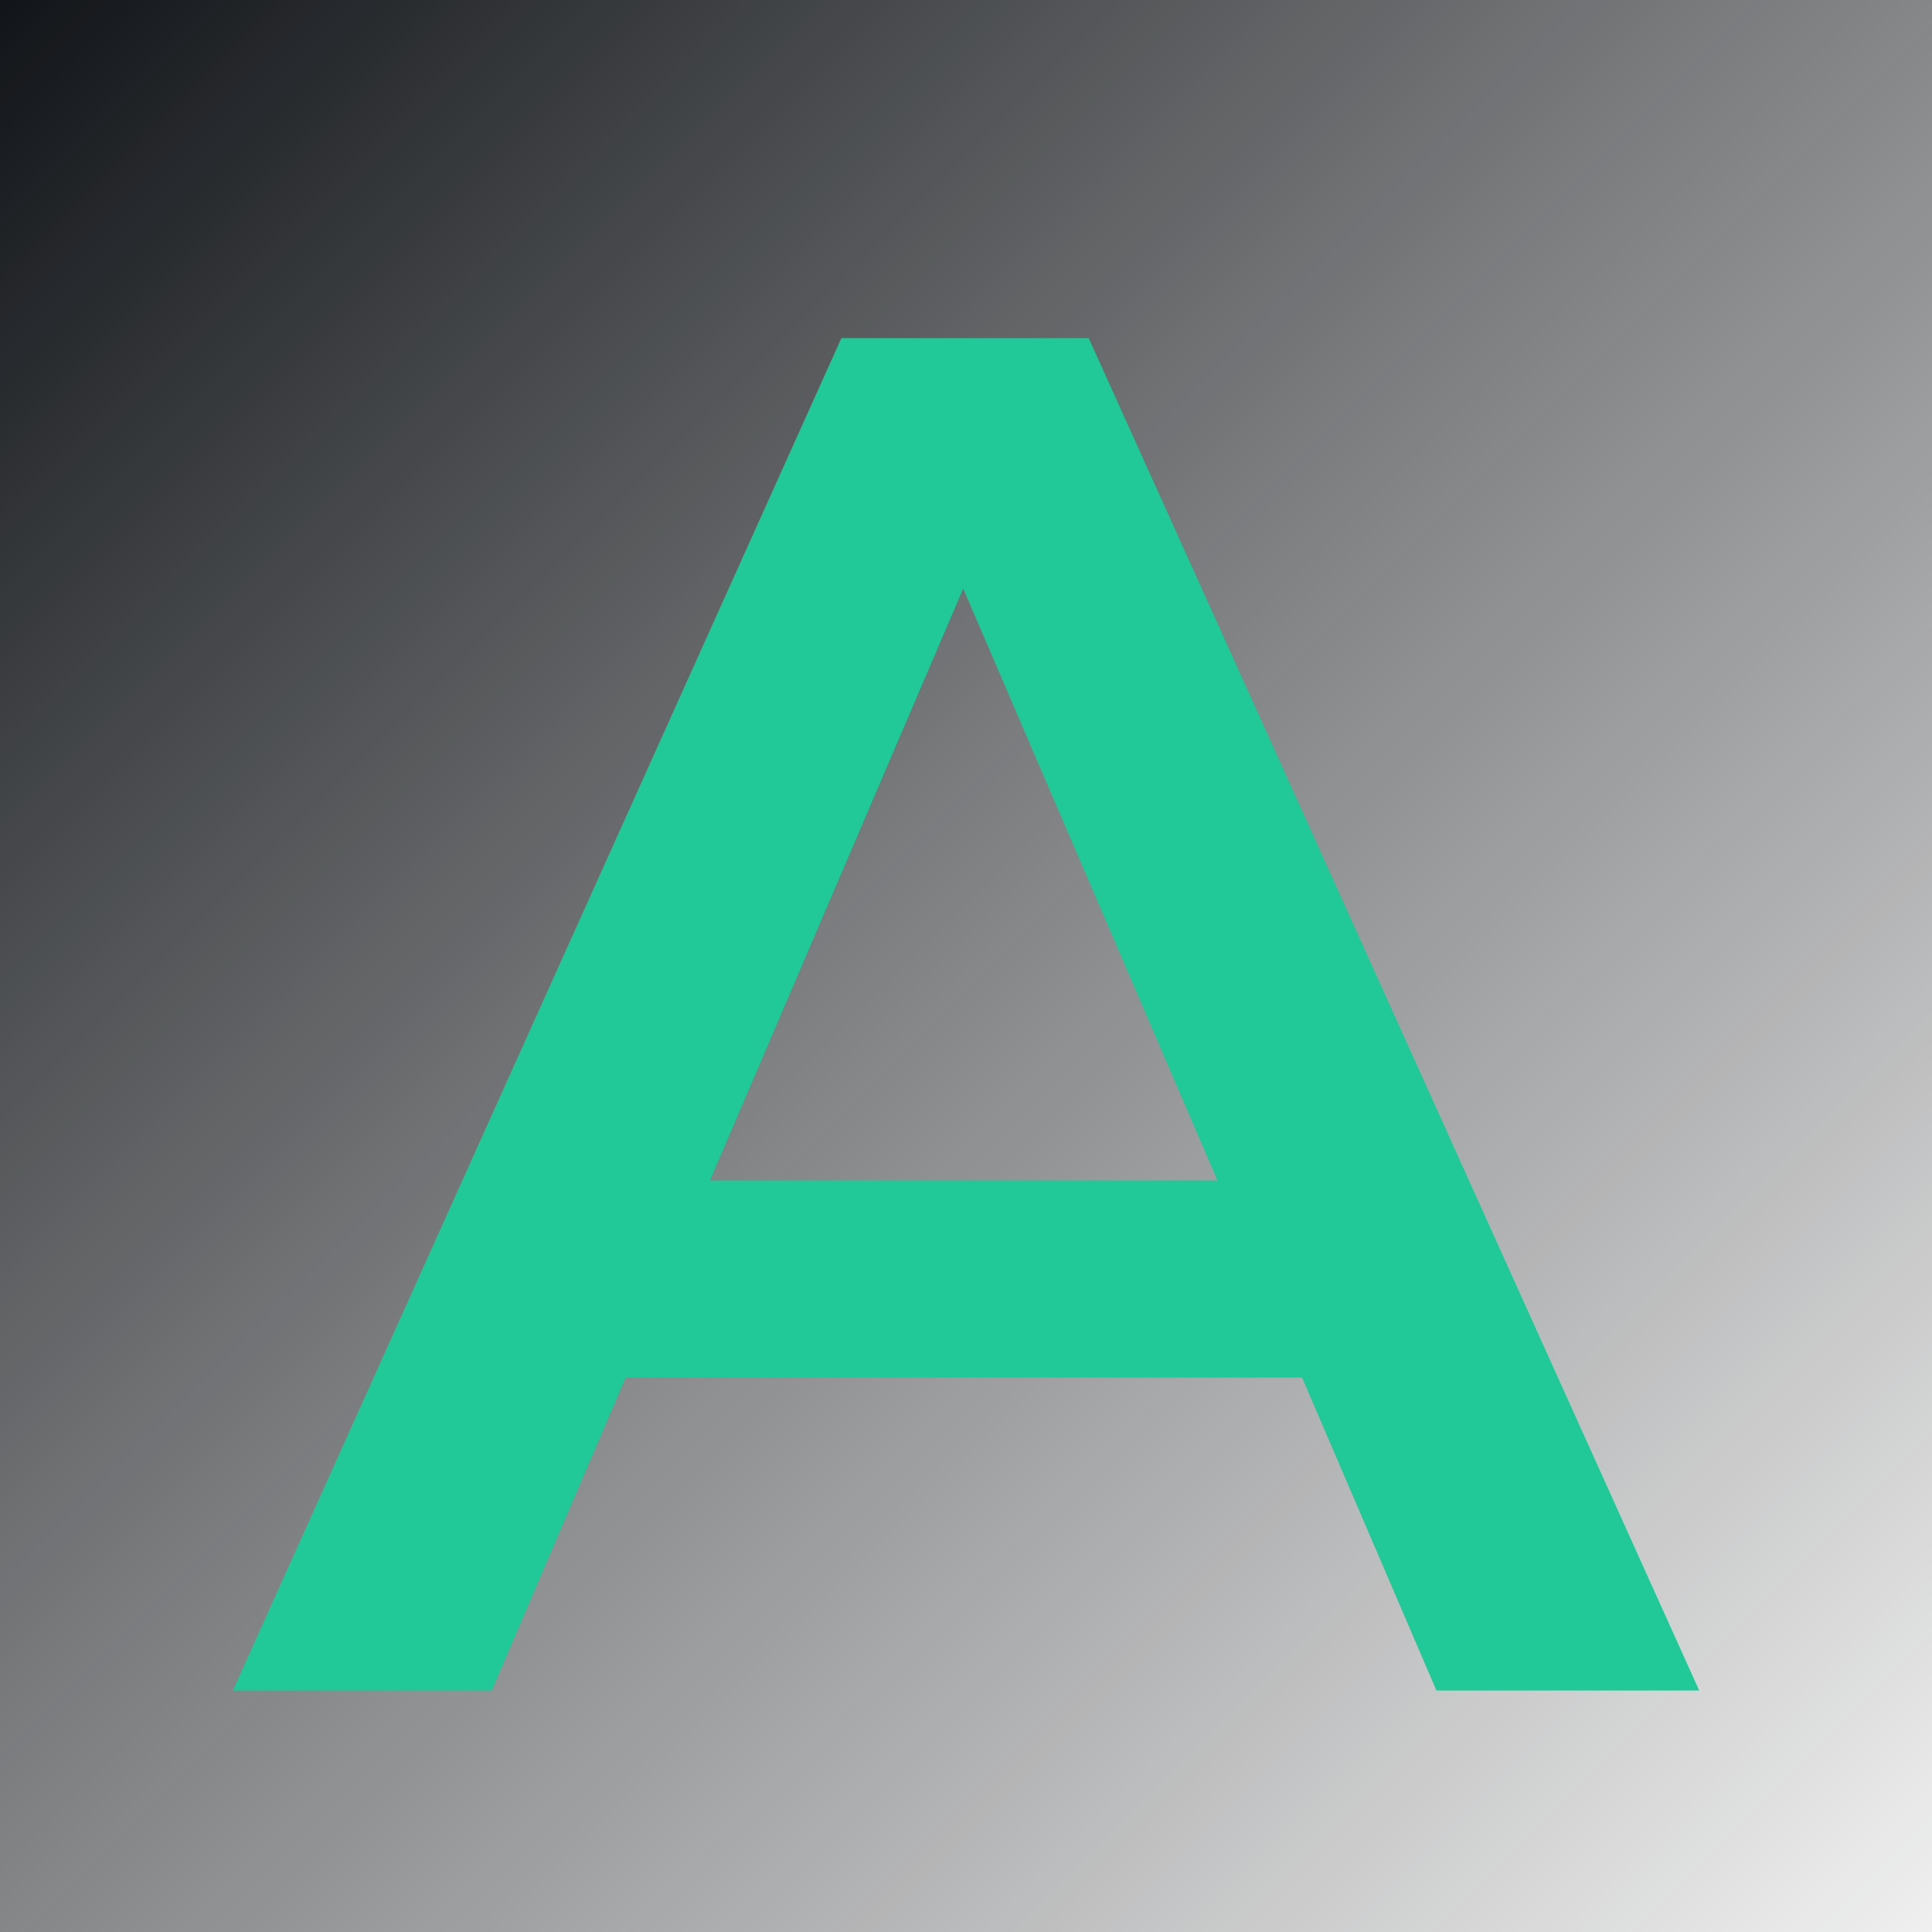
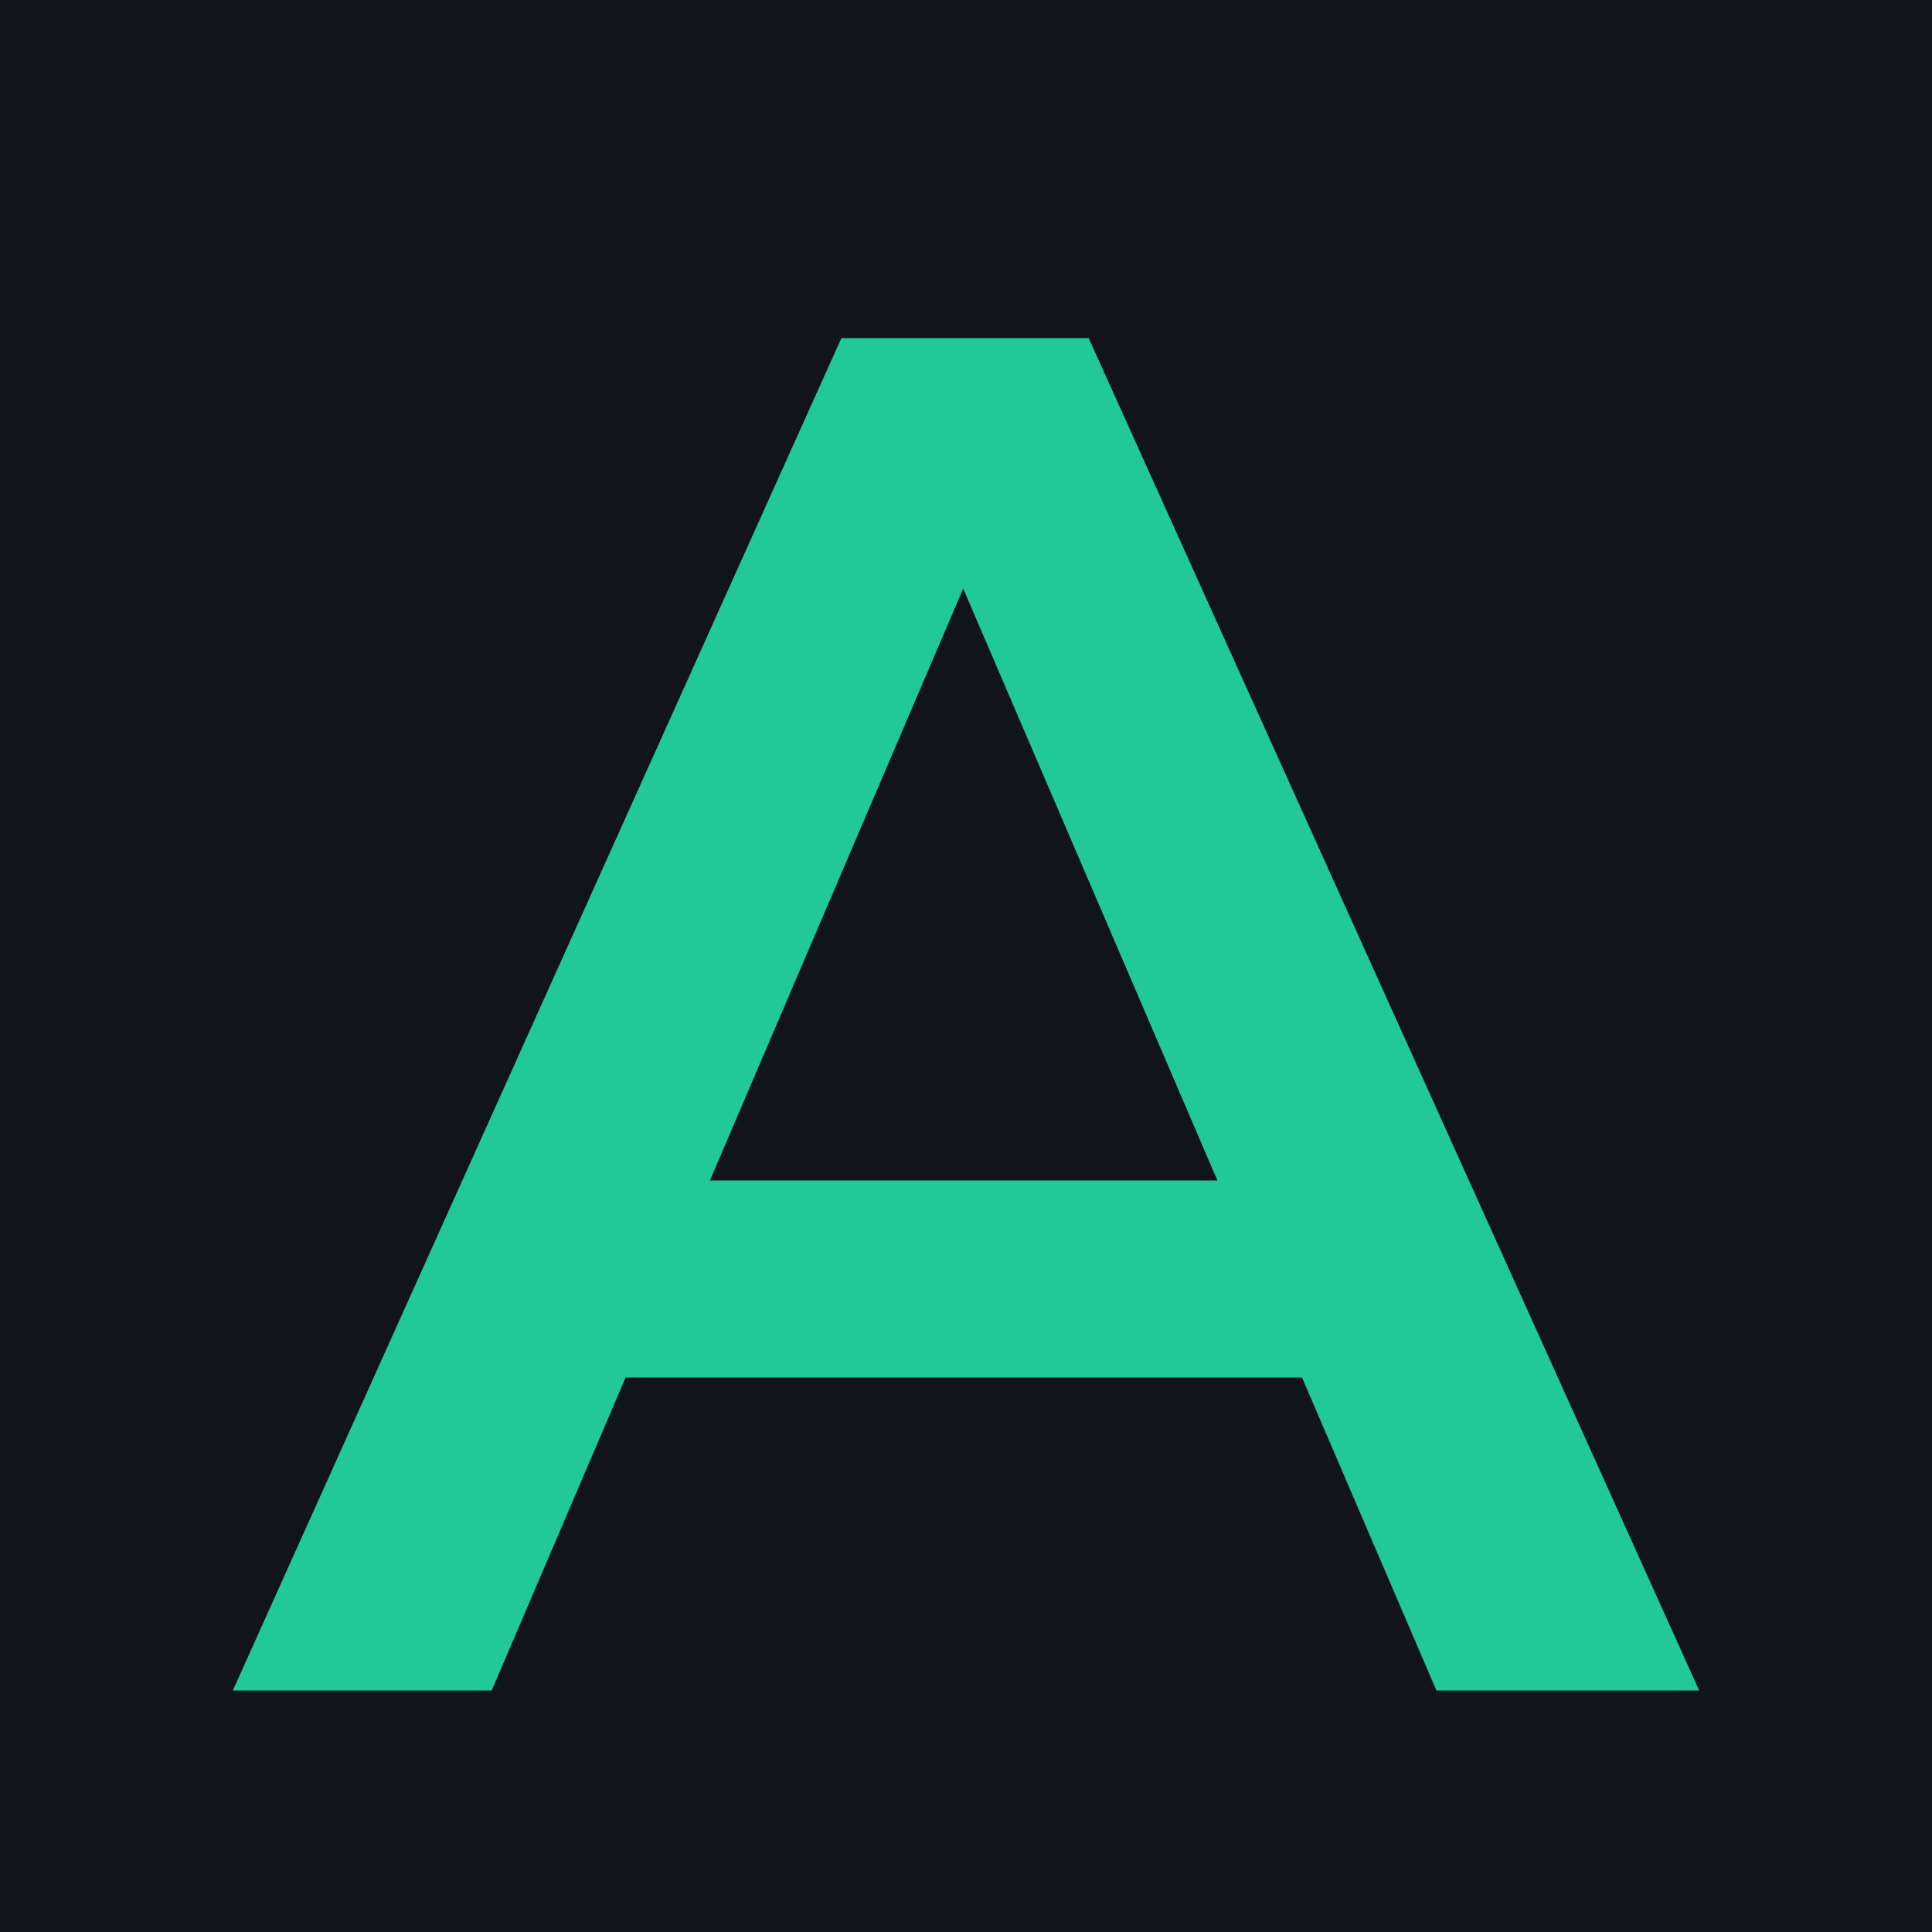
<svg xmlns="http://www.w3.org/2000/svg" width="16" height="16" viewBox="0 0 16 16" fill="none">
  <g clip-path="url(#clip0_1_2)">
-     <rect width="16" height="16" fill="url(#paint0_linear_1_2)" />
+     <rect width="16" height="16" fill="#111418" />
    <path d="M1.928 14L6.968 2.8H9.016L14.072 14H11.896L7.56 3.904H8.392L4.072 14H1.928ZM4.248 11.408L4.808 9.776H10.856L11.416 11.408H4.248Z" fill="#20C997" />
  </g>
  <defs>
-     <linearGradient id="paint0_linear_1_2" x1="0" y1="0" x2="16" y2="16" gradientUnits="userSpaceOnUse">
-       <stop stop-color="#111418" />
-       <stop offset="0.443" stop-color="#111418" stop-opacity="0.536" />
-       <stop offset="1" stop-color="#111418" stop-opacity="0" />
-     </linearGradient>
    <clipPath id="clip0_1_2">
      <rect width="16" height="16" fill="white" />
    </clipPath>
  </defs>
</svg>
